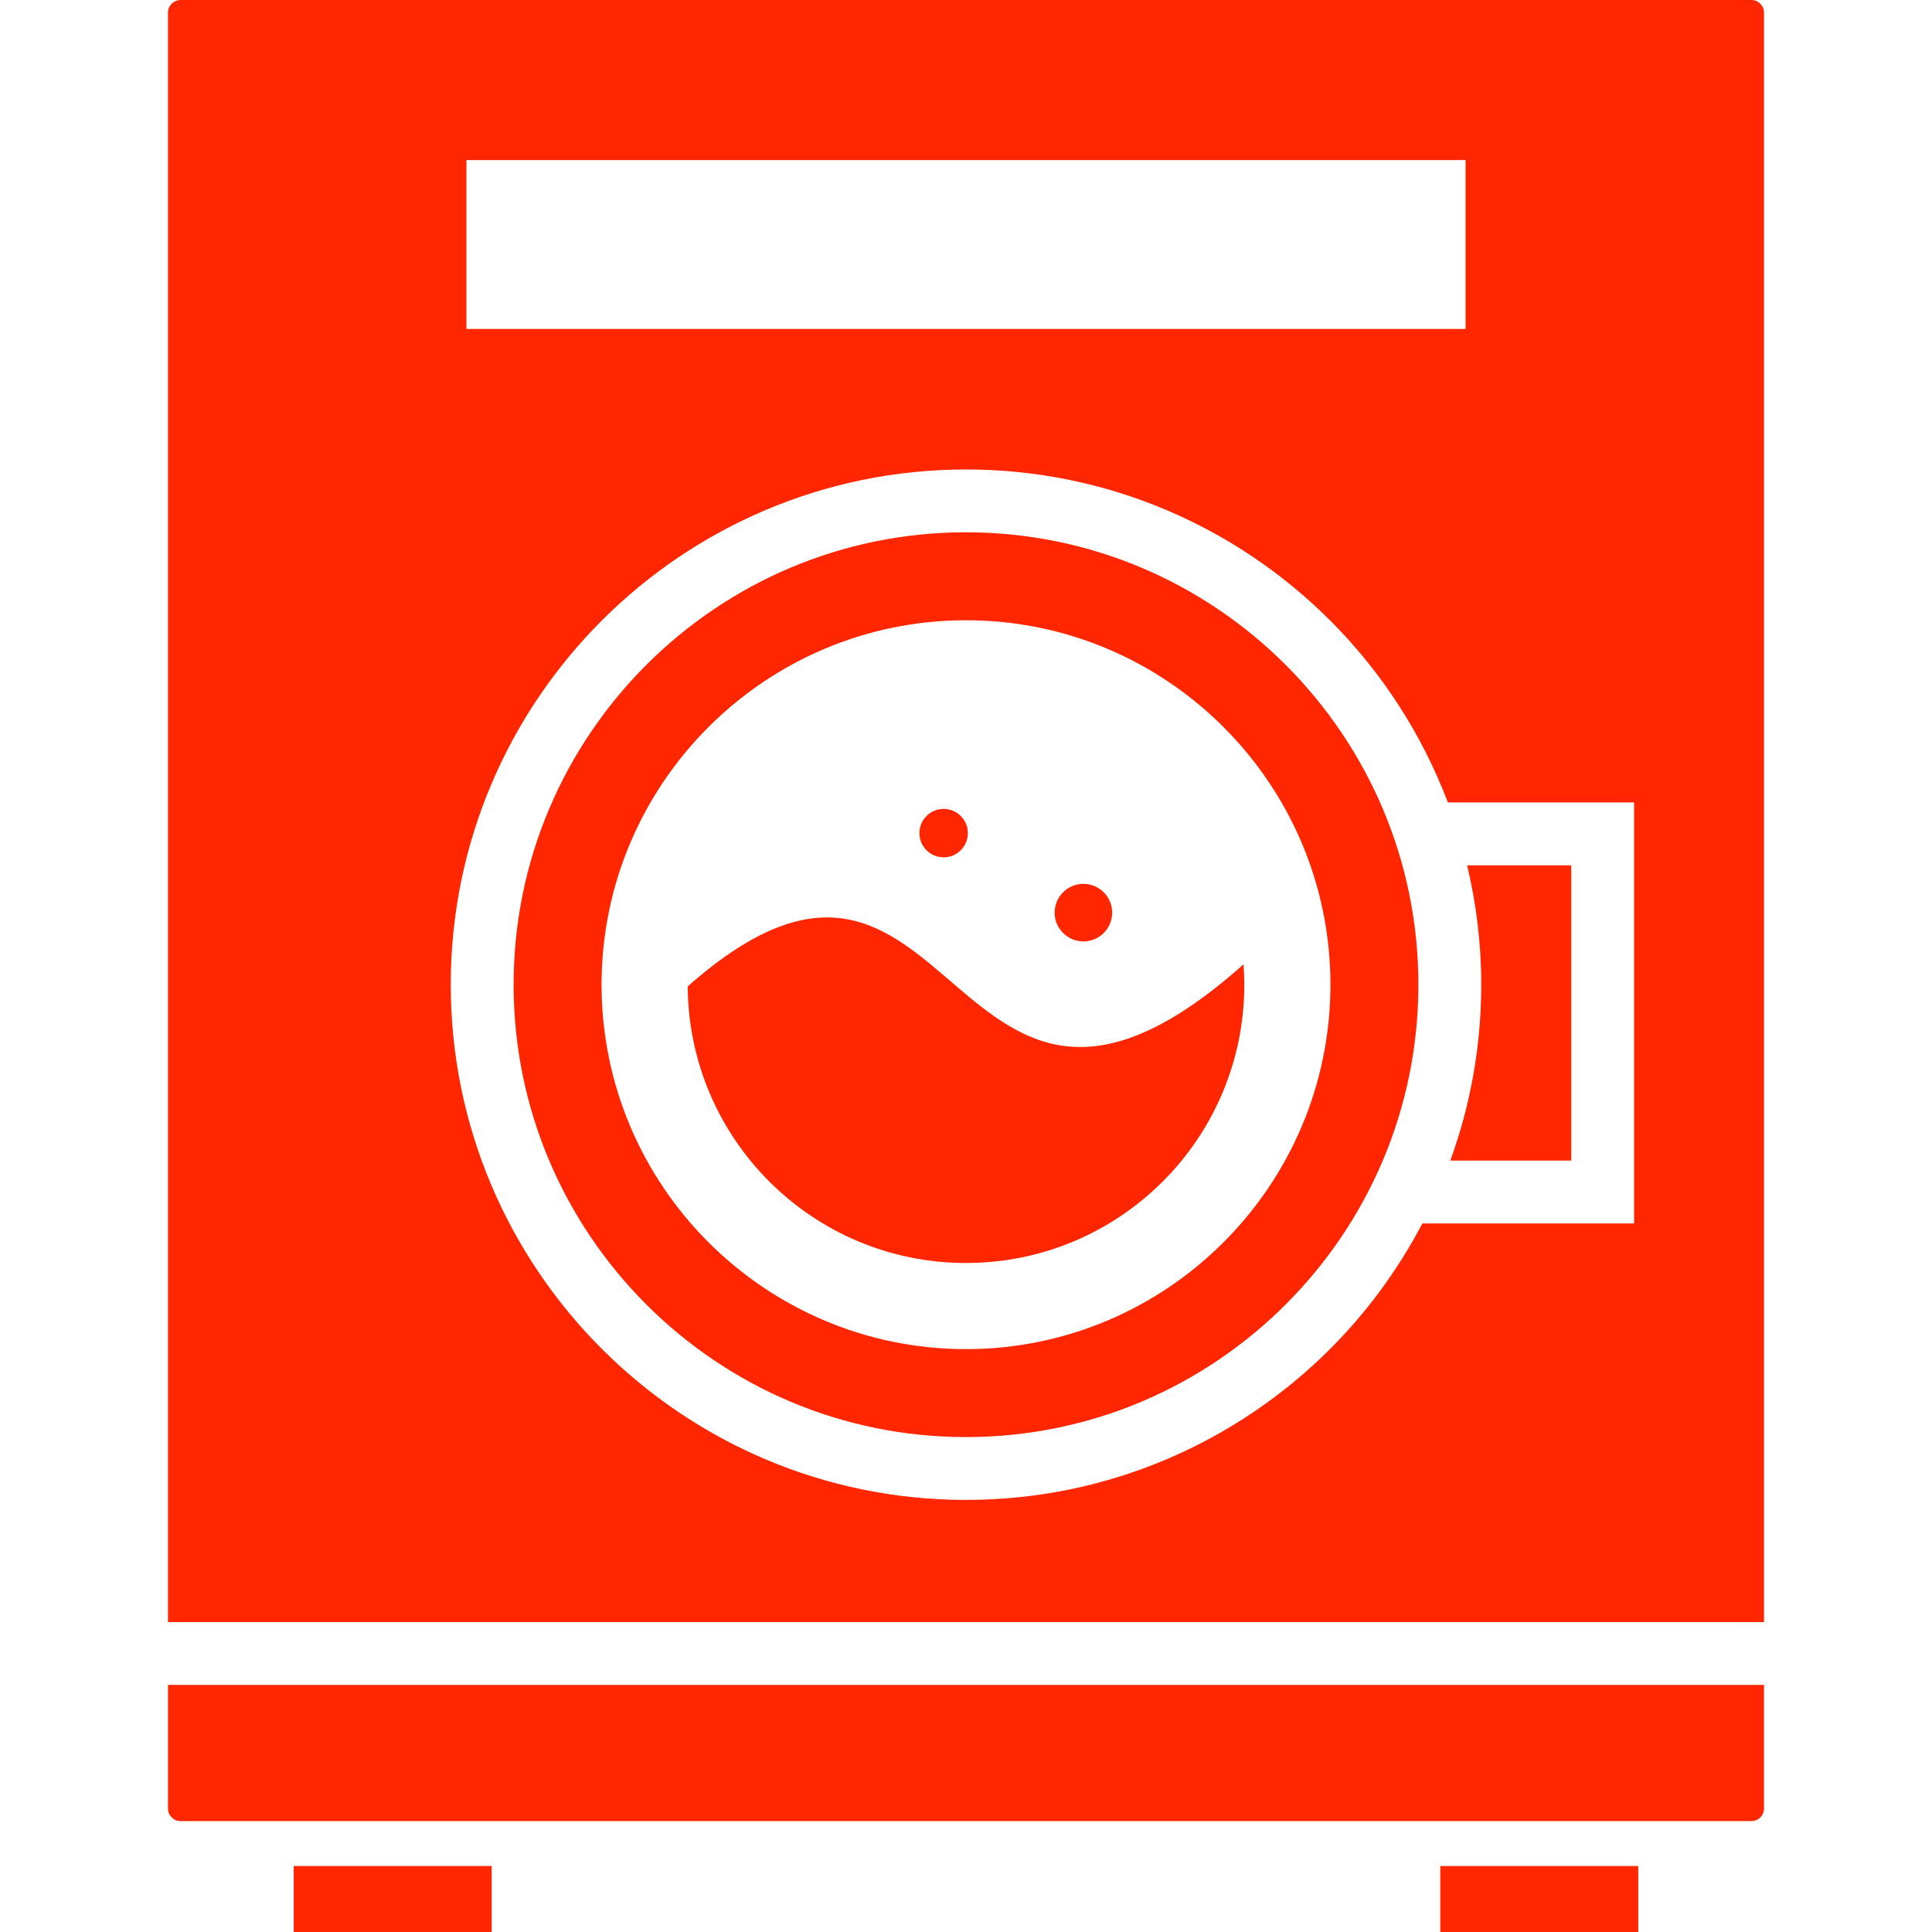
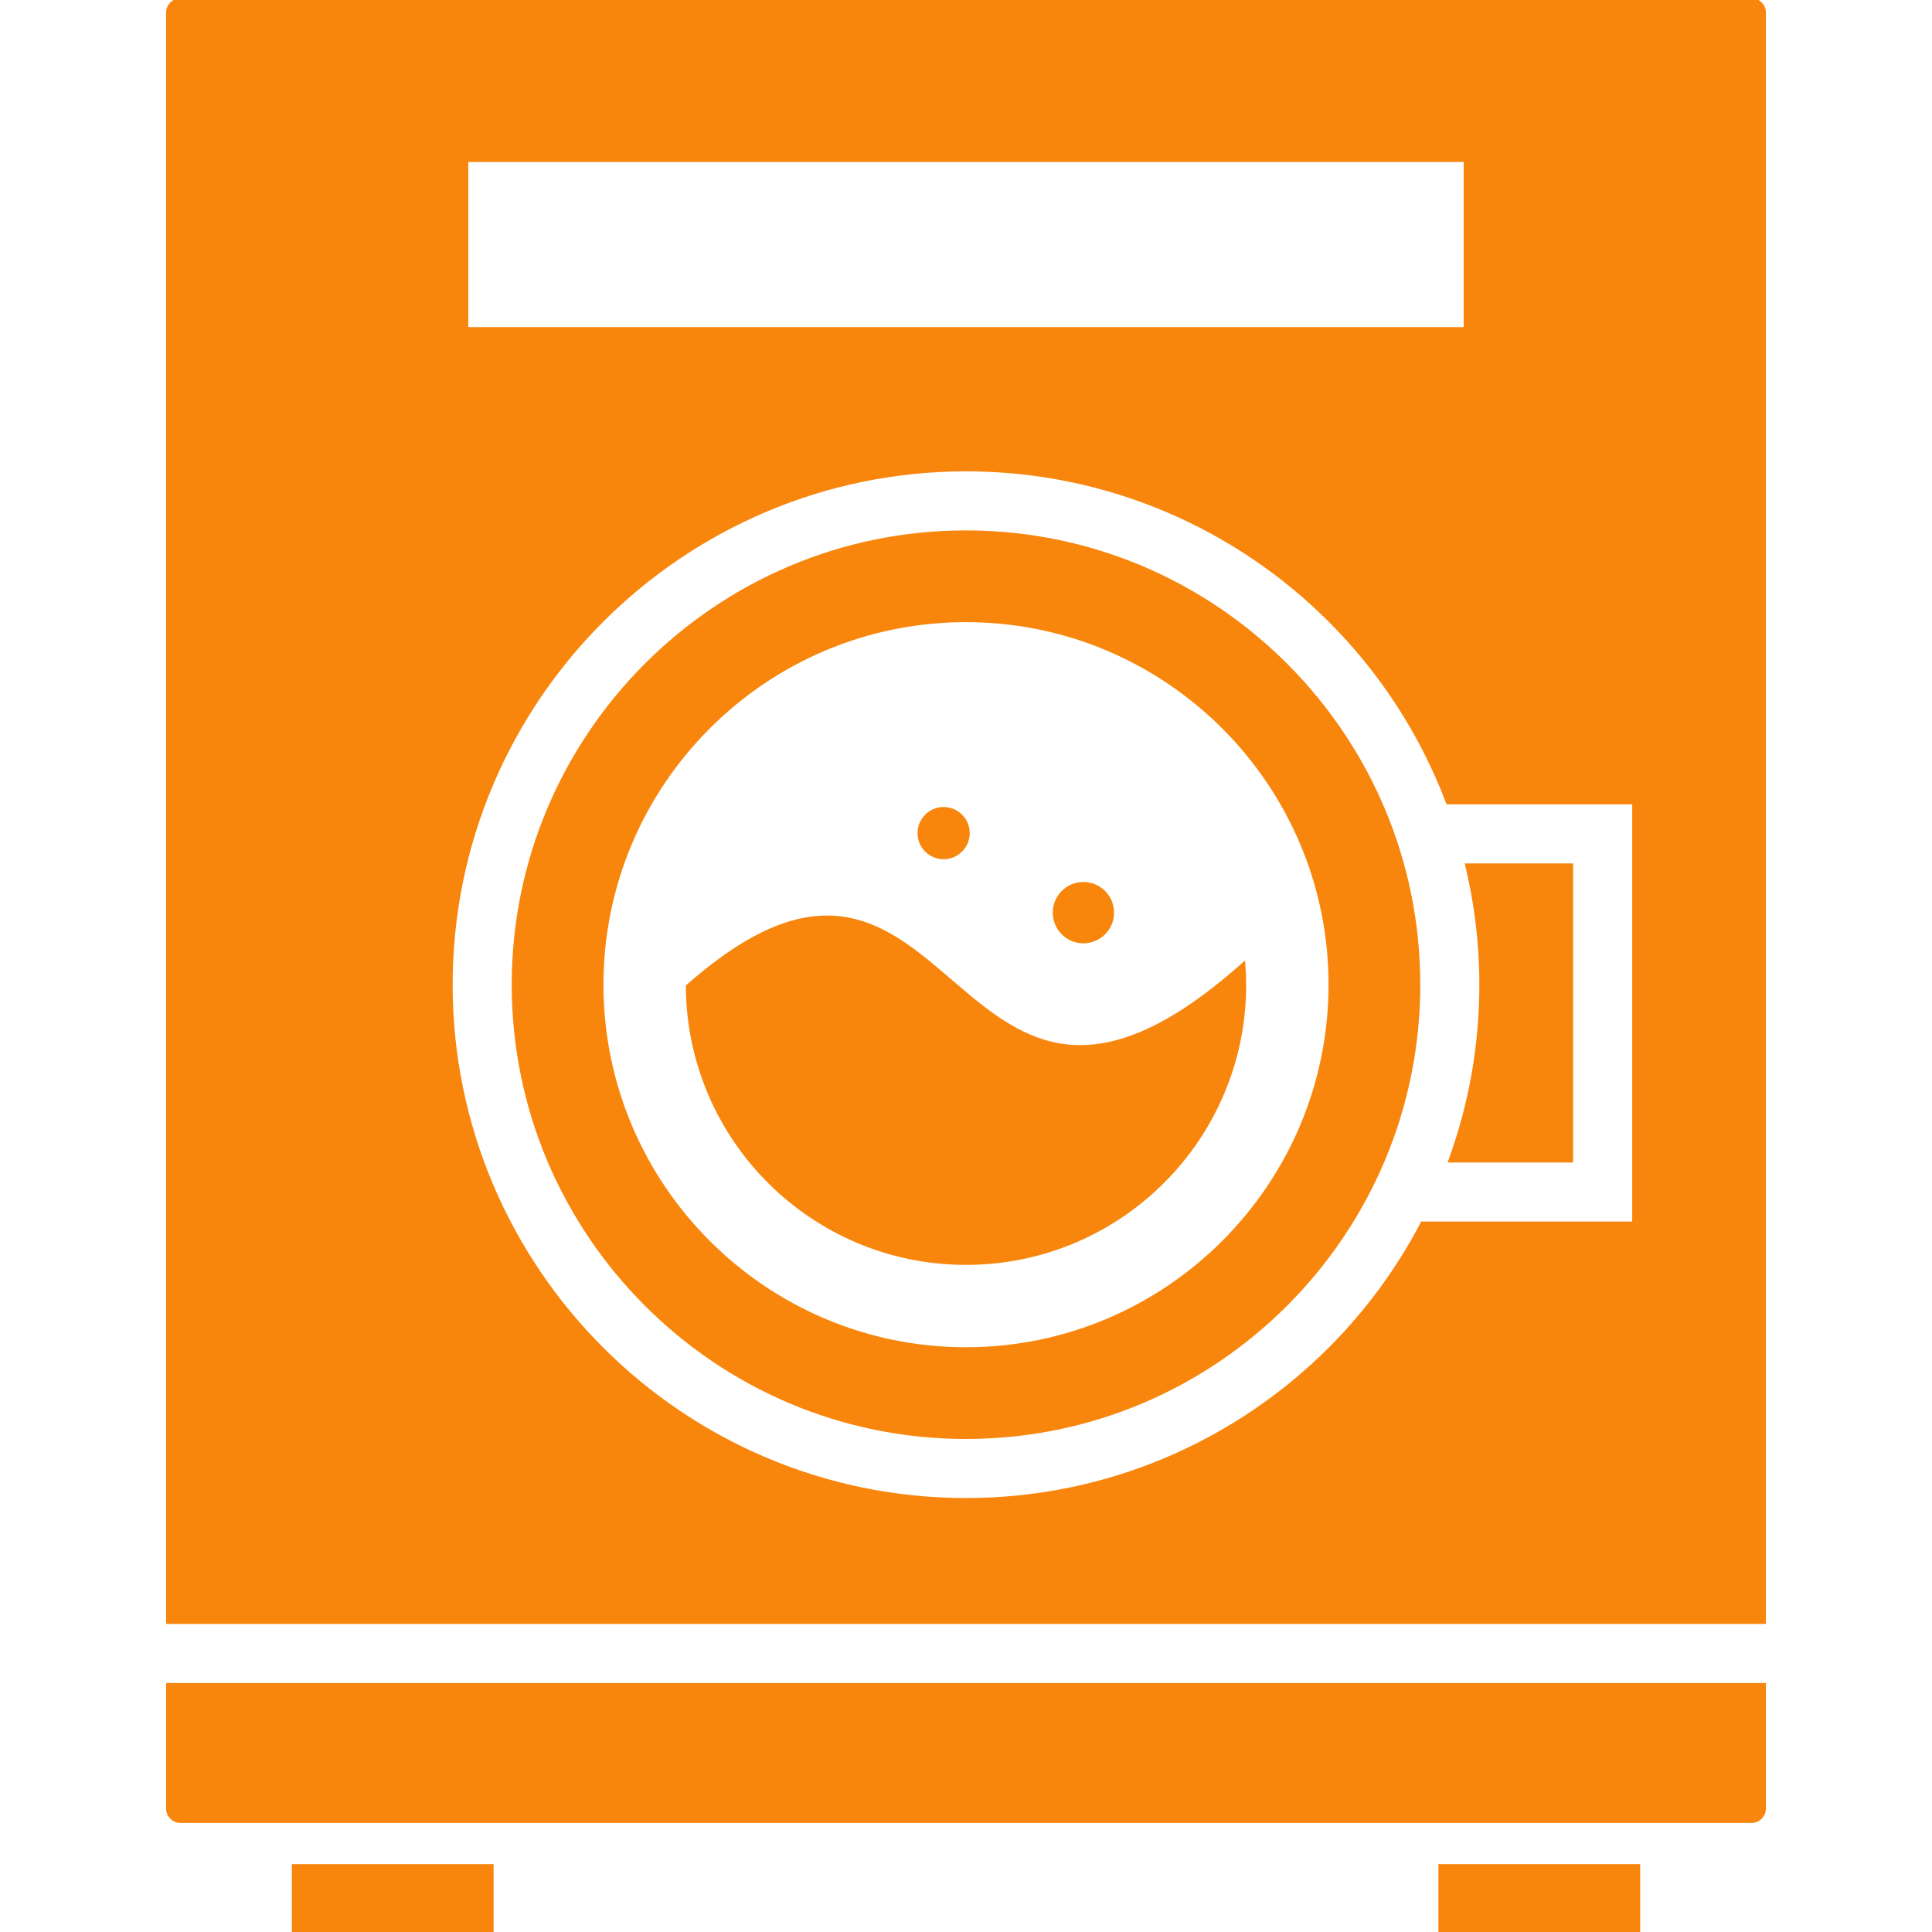
- <svg xmlns="http://www.w3.org/2000/svg" version="1.1" id="_x32_" viewBox="0 0 512 512" xml:space="preserve">
-   <style type="text/css">
- 	.st0{fill:#FF2600;}
- </style>
-   <g>
-     <path class="st0" d="M44.515,479.271c0.013,0.973,0.354,1.708,0.978,2.357c0.645,0.631,1.396,0.973,2.353,0.973h416.309   c0.957,0,1.708-0.342,2.352-0.973c0.624-0.649,0.97-1.384,0.978-2.357v-32.755H44.515V479.271z" />
-     <path class="st0" d="M182.252,261.401c0.252,40.516,33.16,73.306,73.75,73.306c40.73,0,73.751-33.02,73.751-73.759   c0-1.818-0.086-3.612-0.218-5.379C250.285,326.168,254.273,197.846,182.252,261.401z" />
-     <path class="st0" d="M287.109,249.489c4.219,0,7.63-3.424,7.63-7.634c0-4.202-3.411-7.626-7.63-7.626   c-4.201,0-7.62,3.424-7.62,7.626C279.489,246.065,282.908,249.489,287.109,249.489z" />
-     <path class="st0" d="M250.067,227.202c3.552,0,6.426-2.869,6.426-6.421c0-3.535-2.873-6.413-6.426-6.413   c-3.544,0-6.413,2.878-6.413,6.413C243.655,224.333,246.523,227.202,250.067,227.202z" />
-     <path class="st0" d="M416.397,307.57v-78.25h-27.594c2.426,10.152,3.741,20.75,3.741,31.628c0,16.361-2.9,32.064-8.206,46.622   H416.397z" />
-     <path class="st0" d="M466.507,0.99c-0.644-0.632-1.395-0.973-2.352-0.99H47.845c-0.957,0.017-1.708,0.358-2.353,0.99   c-0.624,0.641-0.965,1.392-0.978,2.348v426.534h422.97V3.338C467.477,2.382,467.13,1.631,466.507,0.99z M123.611,42.421h264.779   v44.761H123.611V42.421z M433.052,324.221h-56.113c-6.456,12.305-14.7,23.516-24.426,33.242   c-24.694,24.703-58.88,40.039-96.511,40.03c-37.635,0.009-71.82-15.327-96.515-40.03c-24.707-24.694-40.039-58.876-40.03-96.515   c-0.009-37.622,15.323-71.812,40.03-96.506c24.695-24.703,58.88-40.03,96.515-40.03c37.631,0,71.816,15.327,96.511,40.03   c13.556,13.542,24.256,29.962,31.184,48.211h49.355V324.221z" />
-     <path class="st0" d="M256.002,141.062c-33.071,0-62.996,13.431-84.736,35.154c-21.727,21.749-35.154,51.669-35.154,84.731   c0,33.071,13.428,63,35.154,84.74c21.74,21.74,51.665,35.155,84.736,35.155c33.067,0,62.991-13.415,84.732-35.155   c21.727-21.74,35.154-51.669,35.154-84.74c0-33.062-13.428-62.982-35.154-84.731C318.993,154.494,289.069,141.062,256.002,141.062z    M256.002,357.532c-53.257,0-96.579-43.335-96.579-96.584c0-53.248,43.322-96.574,96.579-96.574   c53.253,0,96.576,43.326,96.576,96.574C352.577,314.196,309.255,357.532,256.002,357.532z" />
-     <rect x="77.842" y="494.512" class="st0" width="52.463" height="17.488" />
-     <rect x="381.69" y="494.512" class="st0" width="52.463" height="17.488" />
+ <svg xmlns="http://www.w3.org/2000/svg" version="1.1" id="_x32_" viewBox="0 0 512 512" xml:space="preserve" width="800px" height="800px" fill="#F8860D" stroke="#F8860D">
+   <g id="SVGRepo_bgCarrier" stroke-width="0" />
+   <g id="SVGRepo_tracerCarrier" stroke-linecap="round" stroke-linejoin="round" />
+   <g id="SVGRepo_iconCarrier">
+     <style type="text/css"> .st0{fill: fill="#F8860D";} </style>
+     <g>
+       <path class="st0" d="M44.515,479.271c0.013,0.973,0.354,1.708,0.978,2.357c0.645,0.631,1.396,0.973,2.353,0.973h416.309 c0.957,0,1.708-0.342,2.352-0.973c0.624-0.649,0.97-1.384,0.978-2.357v-32.755H44.515V479.271z" />
+       <path class="st0" d="M182.252,261.401c0.252,40.516,33.16,73.306,73.75,73.306c40.73,0,73.751-33.02,73.751-73.759 c0-1.818-0.086-3.612-0.218-5.379C250.285,326.168,254.273,197.846,182.252,261.401z" />
+       <path class="st0" d="M287.109,249.489c4.219,0,7.63-3.424,7.63-7.634c0-4.202-3.411-7.626-7.63-7.626 c-4.201,0-7.62,3.424-7.62,7.626C279.489,246.065,282.908,249.489,287.109,249.489z" />
+       <path class="st0" d="M250.067,227.202c3.552,0,6.426-2.869,6.426-6.421c0-3.535-2.873-6.413-6.426-6.413 c-3.544,0-6.413,2.878-6.413,6.413C243.655,224.333,246.523,227.202,250.067,227.202z" />
+       <path class="st0" d="M416.397,307.57v-78.25h-27.594c2.426,10.152,3.741,20.75,3.741,31.628c0,16.361-2.9,32.064-8.206,46.622 H416.397z" />
+       <path class="st0" d="M466.507,0.99c-0.644-0.632-1.395-0.973-2.352-0.99H47.845c-0.957,0.017-1.708,0.358-2.353,0.99 c-0.624,0.641-0.965,1.392-0.978,2.348v426.534h422.97V3.338C467.477,2.382,467.13,1.631,466.507,0.99z M123.611,42.421h264.779 v44.761H123.611V42.421z M433.052,324.221h-56.113c-6.456,12.305-14.7,23.516-24.426,33.242 c-24.694,24.703-58.88,40.039-96.511,40.03c-37.635,0.009-71.82-15.327-96.515-40.03c-24.707-24.694-40.039-58.876-40.03-96.515 c-0.009-37.622,15.323-71.812,40.03-96.506c24.695-24.703,58.88-40.03,96.515-40.03c37.631,0,71.816,15.327,96.511,40.03 c13.556,13.542,24.256,29.962,31.184,48.211h49.355V324.221z" />
+       <path class="st0" d="M256.002,141.062c-33.071,0-62.996,13.431-84.736,35.154c-21.727,21.749-35.154,51.669-35.154,84.731 c0,33.071,13.428,63,35.154,84.74c21.74,21.74,51.665,35.155,84.736,35.155c33.067,0,62.991-13.415,84.732-35.155 c21.727-21.74,35.154-51.669,35.154-84.74c0-33.062-13.428-62.982-35.154-84.731C318.993,154.494,289.069,141.062,256.002,141.062z M256.002,357.532c-53.257,0-96.579-43.335-96.579-96.584c0-53.248,43.322-96.574,96.579-96.574 c53.253,0,96.576,43.326,96.576,96.574C352.577,314.196,309.255,357.532,256.002,357.532z" />
+       <rect x="77.842" y="494.512" class="st0" width="52.463" height="17.488" />
+       <rect x="381.69" y="494.512" class="st0" width="52.463" height="17.488" />
+     </g>
  </g>
</svg>
